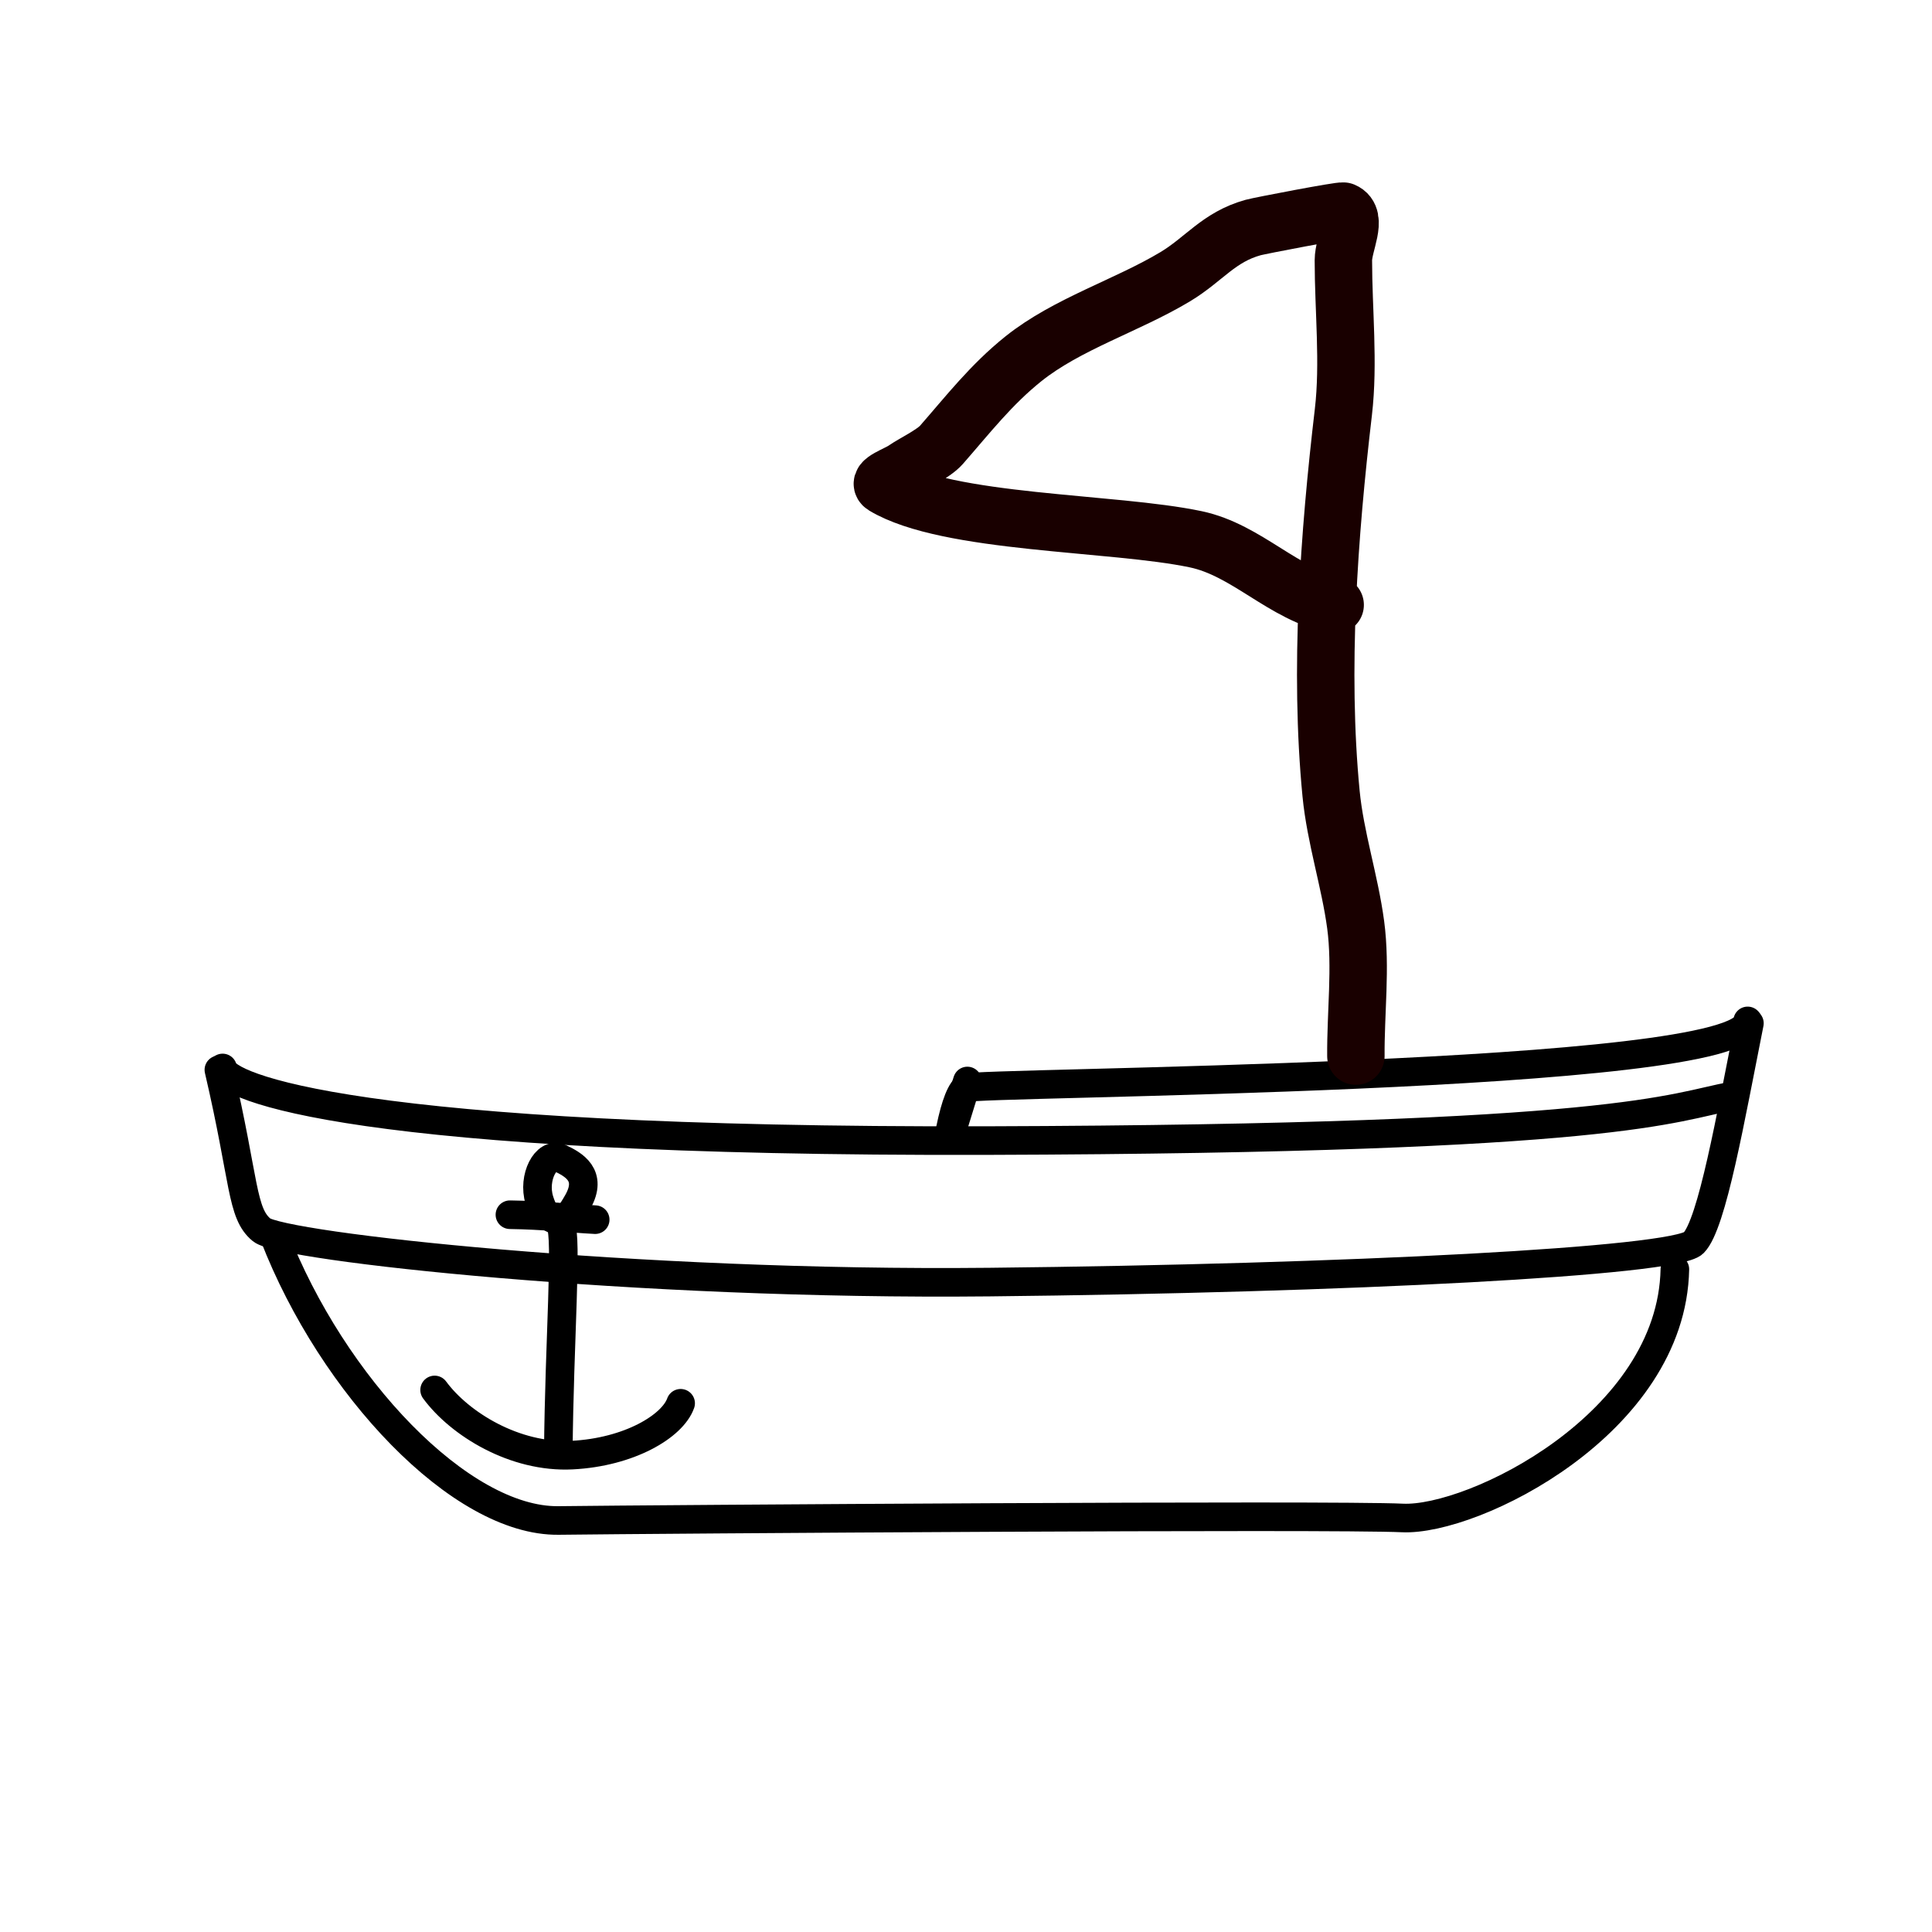
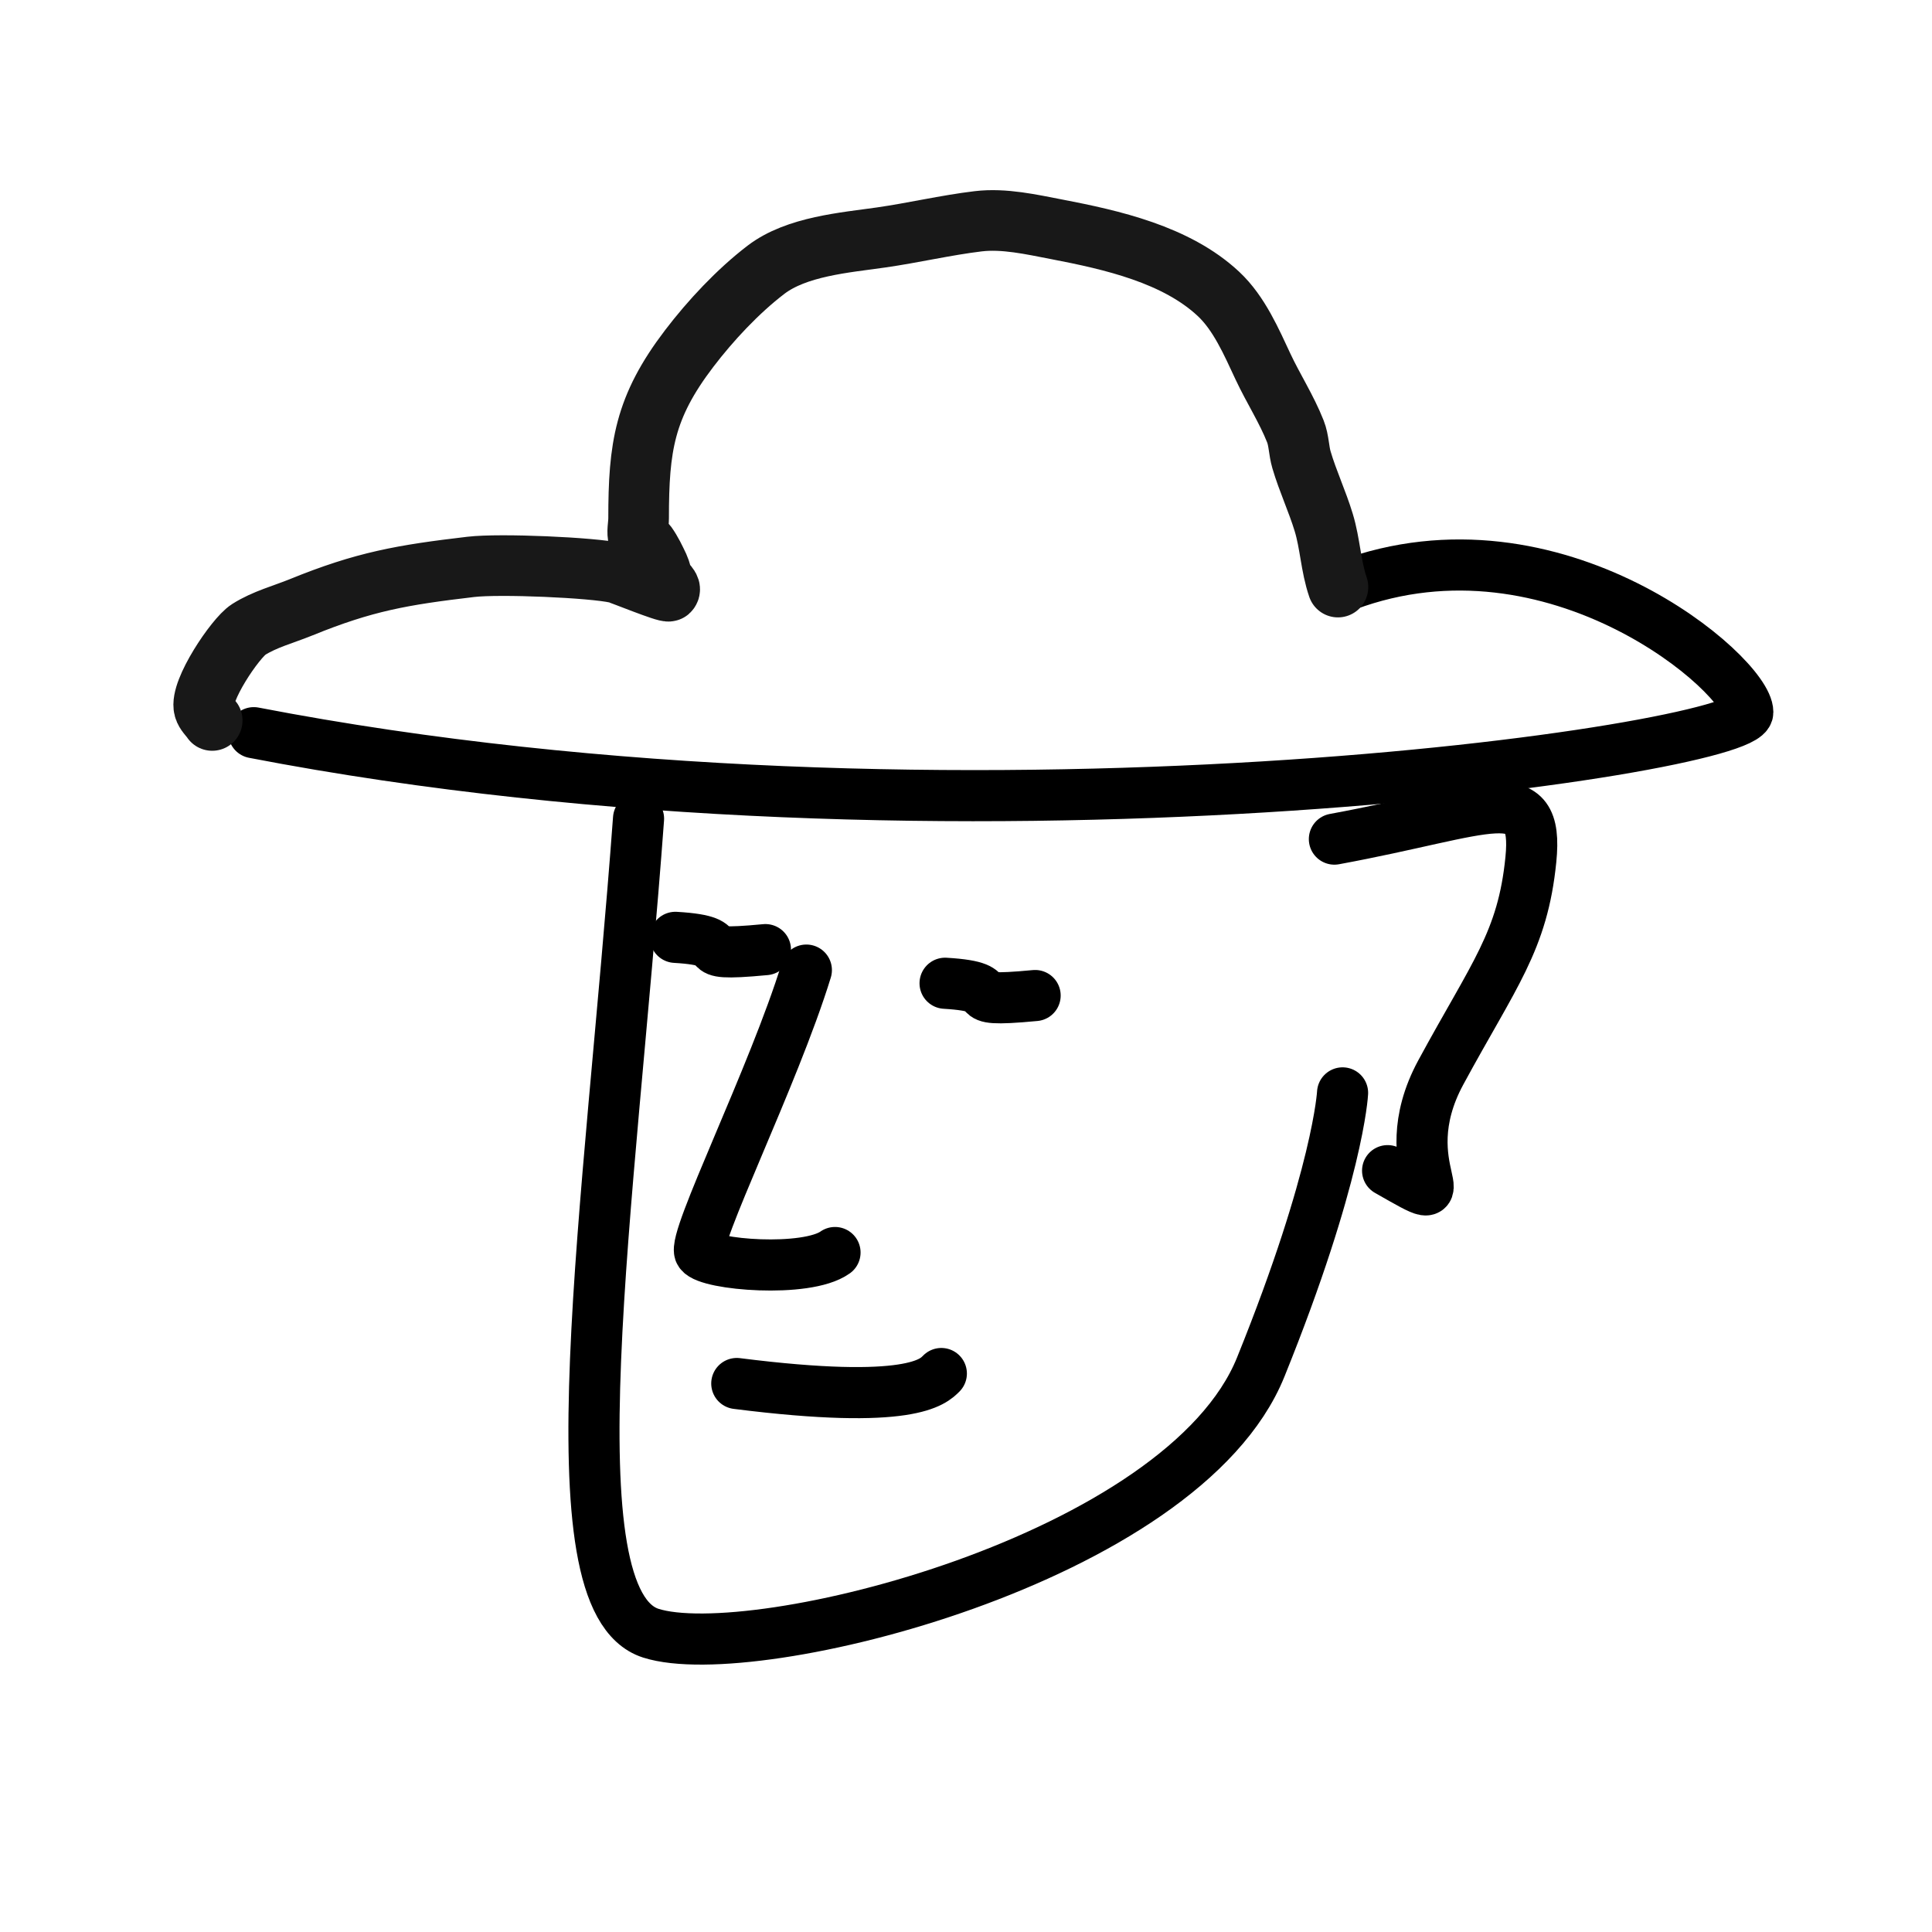
- <svg xmlns="http://www.w3.org/2000/svg" version="1.1" width="471" height="471">
+ <svg xmlns="http://www.w3.org/2000/svg" version="1.1" width="956" height="956">
  <g fill="none" fill-rule="nonzero" stroke="none" stroke-width="none" stroke-linecap="round" stroke-linejoin="round" stroke-miterlimit="none" stroke-dasharray="" stroke-dashoffset="0" font-family="none" font-weight="none" font-size="none" text-anchor="none" style="mix-blend-mode: normal">
-     <path d="M54.266,260.358c0.454,4.539 31.775,18.157 186.563,17.703c154.788,-0.454 166.59,-8.171 181.57,-10.894" data-paper-data="{&quot;fixed&quot;:true}" id="path933-8-2 1" stroke="#000000" stroke-width="6.97" stroke-miterlimit="4" />
-     <path d="M231.751,276.699c3.631,-11.802 4.085,-13.164 4.085,-13.164" data-paper-data="{&quot;fixed&quot;:true}" id="path935-7-9 1" stroke="#000000" stroke-width="6.97" stroke-miterlimit="4" />
-     <path d="M231.245,277.538c1.186,-6.53 2.55,-10.857 4.097,-12.313c1.548,-1.455 190.002,-1.909 190.718,-16.339" data-paper-data="{&quot;fixed&quot;:true}" id="path176-2-1 1" stroke="#000000" stroke-width="6.97" stroke-miterlimit="4" />
-     <path d="M66.851,301.329c14.158,36.481 45.443,69.64 69.318,69.347c23.875,-0.293 188.499,-1.428 205.731,-0.613c17.231,0.815 65.681,-22.995 66.414,-60.637" data-paper-data="{&quot;fixed&quot;:true}" id="path325-0-9 1" stroke="#000000" stroke-width="6.97" stroke-miterlimit="4" />
-     <path d="M105.955,338.856c6.112,8.299 19.54,16.586 33.486,15.884c13.946,-0.702 24.496,-7.022 26.49,-12.637" data-paper-data="{&quot;fixed&quot;:true}" id="path545-3-4 1" stroke="#000000" stroke-width="6.97" stroke-miterlimit="4" />
-     <path d="M136.111,353.941c0.224,-26.74 2.252,-52.779 0.542,-55.306c-1.71,-2.527 -3.481,-0.494 -5.169,-6.058c-1.689,-5.564 1.671,-11.814 5.013,-10.245c3.342,1.569 8.008,4.139 4.399,10.608c-3.609,6.469 -3.826,3.317 -3.535,4.771" data-paper-data="{&quot;fixed&quot;:true}" id="path547-7-7 1" stroke="#000000" stroke-width="6.97" stroke-miterlimit="4" />
-     <path d="M124.312,296.135c8.513,0.126 14.008,0.845 20.789,1.204" data-paper-data="{&quot;fixed&quot;:true}" id="path549-5-8 1" stroke="#000000" stroke-width="6.97" stroke-miterlimit="4" />
-     <path d="M53.359,260.811c6.355,27.235 5.447,34.952 10.44,39.037c4.993,4.085 90.785,13.618 177.485,12.71c86.7,-0.908 167.044,-4.993 171.584,-9.532c4.539,-4.54 9.078,-30.867 13.618,-53.563" data-paper-data="{&quot;fixed&quot;:true}" id="path939-9-3 1" stroke="#000000" stroke-width="6.97" stroke-miterlimit="4" />
-     <path d="M330.55,257.467c-0.086,-10.377 1.326,-21.682 -0.05,-32c-1.416,-10.621 -4.966,-21.312 -6,-32c-2.923,-30.203 -0.507,-63.194 3,-93c1.407,-11.963 0,-24.941 0,-37c0,-4 3.692,-10.462 0,-12c-0.589,-0.245 -20.4,3.555 -22,4c-8.43,2.342 -11.926,7.755 -19,12c-11.746,7.048 -26.358,11.486 -37,20c-7.86,6.288 -13.527,13.602 -20,21c-1.872,2.139 -6.866,4.506 -9,6c-1.749,1.224 -6.83,2.902 -5,4c15.565,9.339 55.872,8.762 76,13c12.557,2.644 21.348,13.47 34,16" data-paper-data="{&quot;fixed&quot;:true}" stroke="#190000" stroke-width="14" stroke-miterlimit="10" />
+     <path d="M125.576,362.551c346.347,66.839 739.28,8.102 739.28,-10.127c0,-18.229 -95.195,-101.271 -198.492,-62.788" data-paper-data="{&quot;fixed&quot;:true}" id="path6470 1" stroke="#000000" stroke-width="25.294" stroke-miterlimit="4" />
+     <path d="M315.966,405.085c-14.178,192.415 -44.559,386.856 6.076,403.059c50.636,16.203 263.305,-36.458 301.788,-131.653c38.483,-95.195 40.508,-135.703 40.508,-135.703" data-paper-data="{&quot;fixed&quot;:true}" id="path6472 1" stroke="#000000" stroke-width="25.294" stroke-miterlimit="4" />
+     <path d="M660.288,415.212c76.966,-14.178 101.271,-30.381 97.22,10.127c-4.051,40.508 -18.229,56.712 -44.559,105.322c-26.331,48.61 16.203,72.915 -26.331,48.61" data-paper-data="{&quot;fixed&quot;:true}" id="path6474 1" stroke="#000000" stroke-width="25.294" stroke-miterlimit="4" />
+     <path d="M399.008,480.025c-16.203,52.661 -56.712,133.678 -52.661,139.754c4.051,6.076 52.661,10.127 66.839,0" data-paper-data="{&quot;fixed&quot;:true}" id="path6476 1" stroke="#000000" stroke-width="25.294" stroke-miterlimit="4" />
+     <path d="M334.195,463.822c34.432,2.026 2.026,10.127 44.559,6.076" data-paper-data="{&quot;fixed&quot;:true}" id="path6478 1" stroke="#000000" stroke-width="25.294" stroke-miterlimit="4" />
+     <path d="M467.645,486.538c34.432,2.026 2.026,10.127 44.559,6.076" data-paper-data="{&quot;fixed&quot;:true}" id="path6478-5 1" stroke="#000000" stroke-width="25.294" stroke-miterlimit="4" />
+     <path d="M364.576,684.593c86.283,10.937 97.212,-0.93 101.222,-4.941" data-paper-data="{&quot;fixed&quot;:true}" id="path6495 1" stroke="#000000" stroke-width="25.294" stroke-miterlimit="4" />
+     <path d="M662.05,290.5c-3.564,-10.43 -3.82,-21.386 -7.05,-32c-3.192,-10.49 -7.906,-20.481 -11,-31c-1.347,-4.579 -1.251,-9.56 -3,-14c-4.371,-11.096 -10.938,-21.202 -16,-32c-5.711,-12.183 -11.788,-26.427 -22,-36c-20.92,-19.613 -52.887,-26.786 -80,-32c-12.555,-2.414 -26.159,-5.541 -39,-4c-15.899,1.908 -32.124,5.732 -48,8c-17.965,2.566 -41.831,4.4 -57,16c-13.878,10.613 -27.432,25.13 -38,39c-22.131,29.047 -25,48.629 -25,84c0,3.333 -0.98,6.814 0,10c0.49,1.593 3.031,1.644 4,3c2.428,3.399 4.222,7.221 6,11c0.898,1.908 1.189,4.054 2,6c0.86,2.064 4.581,4.419 3,6c-0.923,0.923 -23.772,-8.494 -26,-9c-11.923,-2.71 -57.695,-4.683 -72,-3c-33.935,3.992 -52.638,7.223 -84,20c-8.586,3.498 -18.078,5.959 -26,11c-6.543,4.164 -24.313,30.518 -22,39c0.632,2.319 2.667,4 4,6" data-paper-data="{&quot;fixed&quot;:true}" stroke="#181818" stroke-width="30" stroke-miterlimit="10" />
  </g>
</svg>
